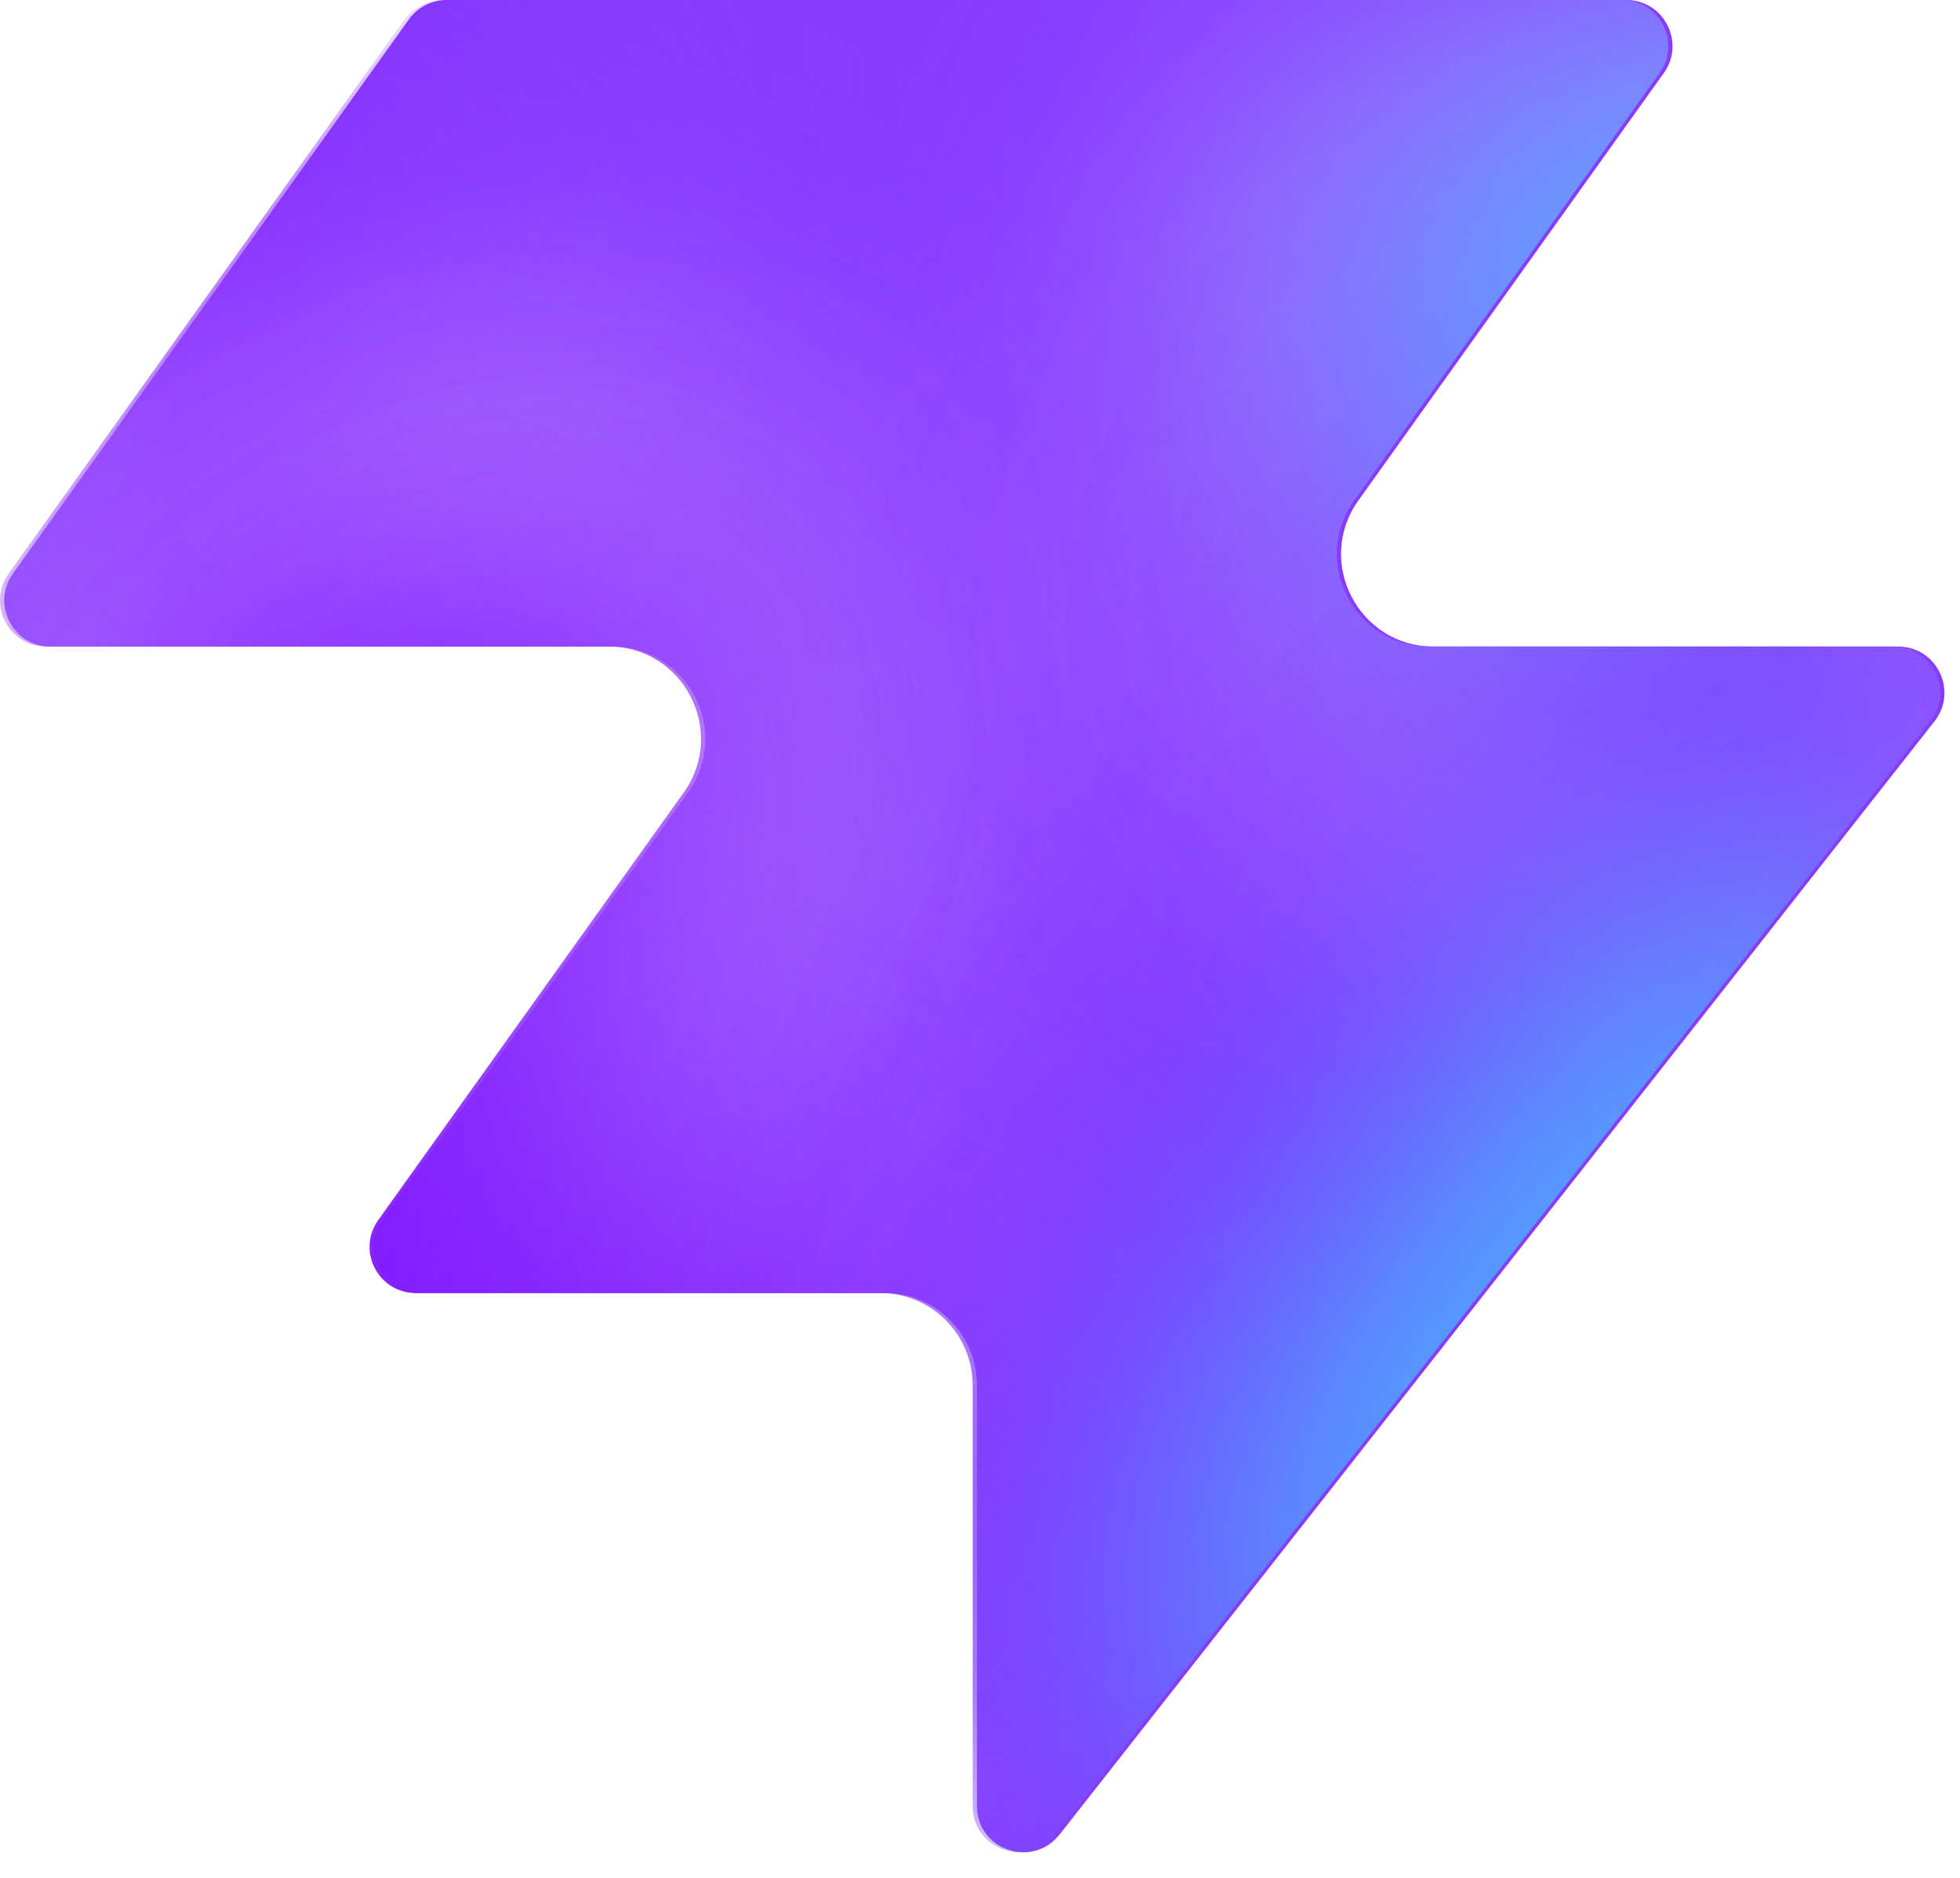
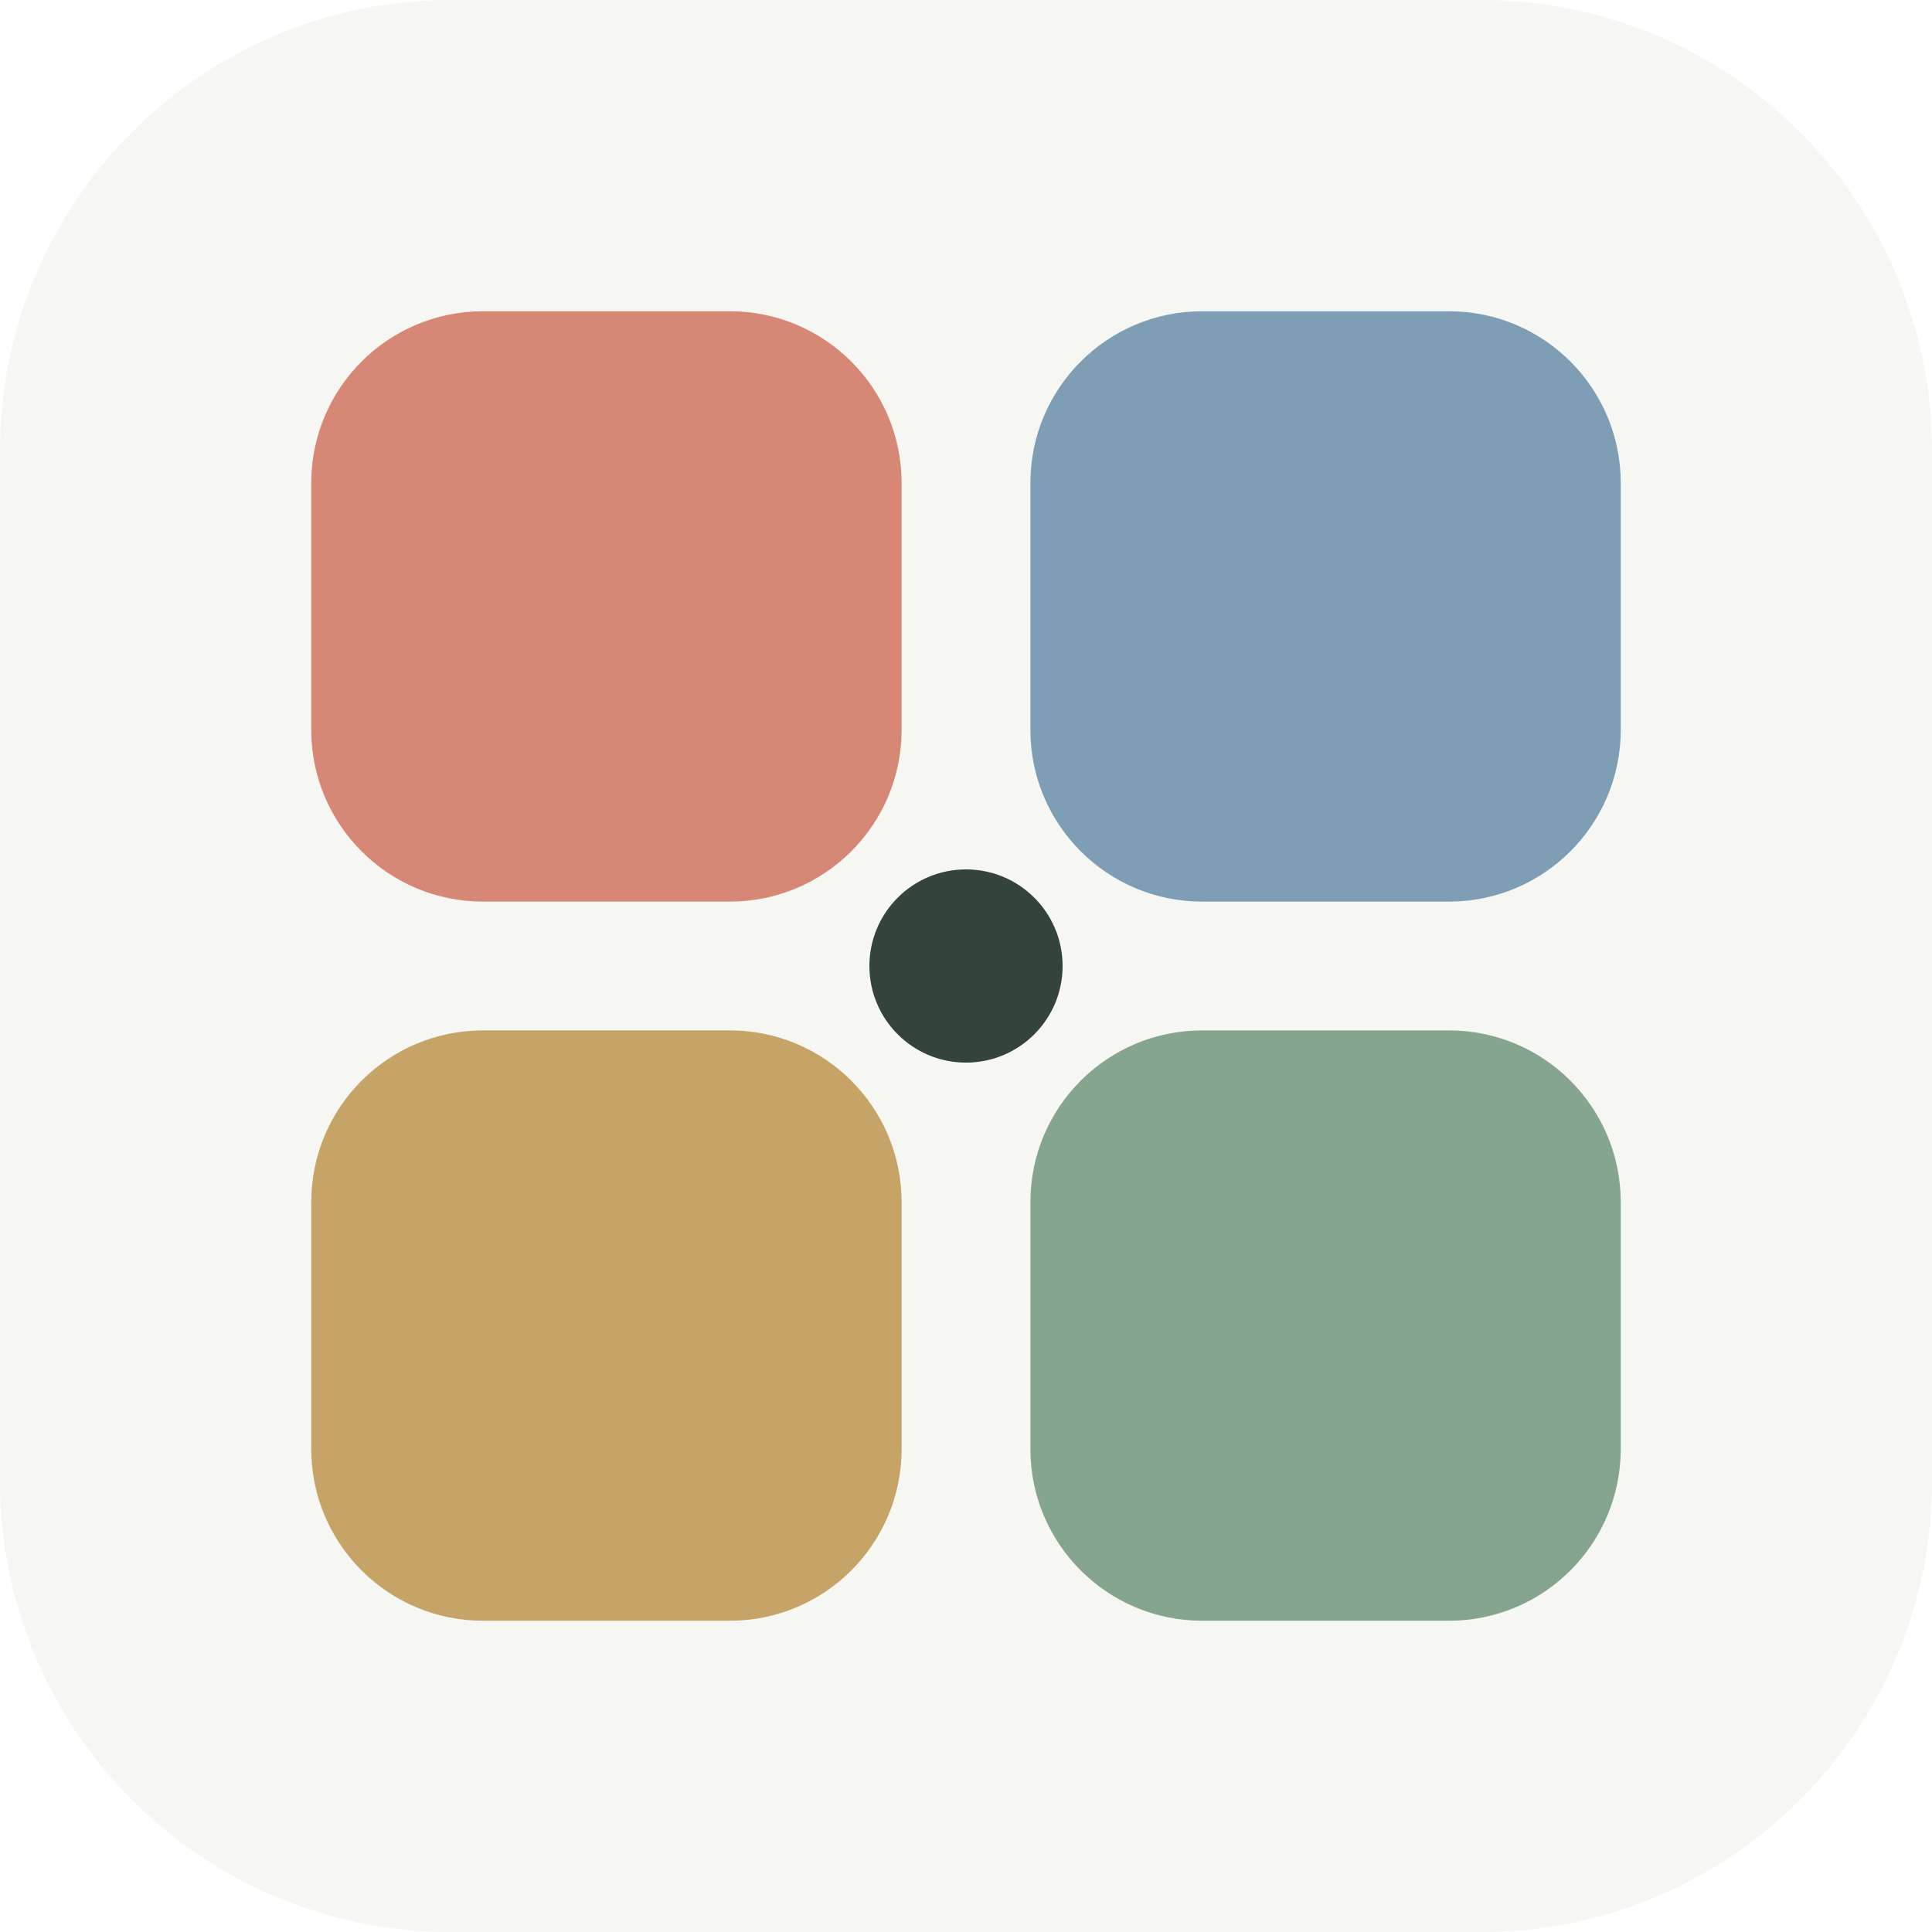
- <svg xmlns="http://www.w3.org/2000/svg" width="48" height="46" fill="none" viewBox="0 0 48 46">
-   <path fill="#863bff" d="M25.946 44.938c-.664.845-2.021.375-2.021-.698V33.937a2.26 2.26 0 0 0-2.262-2.262H10.287c-.92 0-1.456-1.04-.92-1.788l7.48-10.471c1.07-1.497 0-3.578-1.842-3.578H1.237c-.92 0-1.456-1.04-.92-1.788L10.013.474c.214-.297.556-.474.92-.474h28.894c.92 0 1.456 1.04.92 1.788l-7.48 10.471c-1.07 1.498 0 3.579 1.842 3.579h11.377c.943 0 1.473 1.088.89 1.83L25.947 44.94z" style="fill:#863bff;fill:color(display-p3 .525 .23 1);fill-opacity:1" />
-   <mask id="a" width="48" height="46" x="0" y="0" maskUnits="userSpaceOnUse" style="mask-type:alpha">
-     <path fill="#000" d="M25.842 44.938c-.664.844-2.021.375-2.021-.698V33.937a2.26 2.26 0 0 0-2.262-2.262H10.183c-.92 0-1.456-1.04-.92-1.788l7.48-10.471c1.07-1.498 0-3.579-1.842-3.579H1.133c-.92 0-1.456-1.04-.92-1.787L9.91.473c.214-.297.556-.474.92-.474h28.894c.92 0 1.456 1.04.92 1.788l-7.48 10.471c-1.07 1.498 0 3.578 1.842 3.578h11.377c.943 0 1.473 1.088.89 1.832L25.843 44.94z" style="fill:#000;fill-opacity:1" />
-   </mask>
-   <g mask="url(#a)">
-     <g filter="url(#b)">
-       <ellipse cx="5.508" cy="14.704" fill="#ede6ff" rx="5.508" ry="14.704" style="fill:#ede6ff;fill:color(display-p3 .927 .903 1);fill-opacity:1" transform="matrix(.00324 1 1 -.00324 -4.47 31.516)" />
-     </g>
-     <g filter="url(#c)">
-       <ellipse cx="10.399" cy="29.851" fill="#ede6ff" rx="10.399" ry="29.851" style="fill:#ede6ff;fill:color(display-p3 .927 .903 1);fill-opacity:1" transform="matrix(.00324 1 1 -.00324 -39.328 7.883)" />
-     </g>
-     <g filter="url(#d)">
-       <ellipse cx="5.508" cy="30.487" fill="#7e14ff" rx="5.508" ry="30.487" style="fill:#7e14ff;fill:color(display-p3 .492 .077 1);fill-opacity:1" transform="rotate(89.814 -25.913 -14.639)scale(1 -1)" />
-     </g>
-     <g filter="url(#e)">
-       <ellipse cx="5.508" cy="30.599" fill="#7e14ff" rx="5.508" ry="30.599" style="fill:#7e14ff;fill:color(display-p3 .492 .077 1);fill-opacity:1" transform="rotate(89.814 -32.644 -3.334)scale(1 -1)" />
-     </g>
-     <g filter="url(#f)">
-       <ellipse cx="5.508" cy="30.599" fill="#7e14ff" rx="5.508" ry="30.599" style="fill:#7e14ff;fill:color(display-p3 .492 .077 1);fill-opacity:1" transform="matrix(.00324 1 1 -.00324 -34.34 30.47)" />
-     </g>
-     <g filter="url(#g)">
-       <ellipse cx="14.072" cy="22.078" fill="#ede6ff" rx="14.072" ry="22.078" style="fill:#ede6ff;fill:color(display-p3 .927 .903 1);fill-opacity:1" transform="rotate(93.35 24.506 48.493)scale(-1 1)" />
-     </g>
-     <g filter="url(#h)">
-       <ellipse cx="3.47" cy="21.501" fill="#7e14ff" rx="3.47" ry="21.501" style="fill:#7e14ff;fill:color(display-p3 .492 .077 1);fill-opacity:1" transform="rotate(89.009 28.708 47.59)scale(-1 1)" />
-     </g>
-     <g filter="url(#i)">
-       <ellipse cx="3.47" cy="21.501" fill="#7e14ff" rx="3.47" ry="21.501" style="fill:#7e14ff;fill:color(display-p3 .492 .077 1);fill-opacity:1" transform="rotate(89.009 28.708 47.59)scale(-1 1)" />
-     </g>
-     <g filter="url(#j)">
-       <ellipse cx=".387" cy="8.972" fill="#7e14ff" rx="4.407" ry="29.108" style="fill:#7e14ff;fill:color(display-p3 .492 .077 1);fill-opacity:1" transform="rotate(39.51 .387 8.972)" />
-     </g>
-     <g filter="url(#k)">
-       <ellipse cx="47.523" cy="-6.092" fill="#7e14ff" rx="4.407" ry="29.108" style="fill:#7e14ff;fill:color(display-p3 .492 .077 1);fill-opacity:1" transform="rotate(37.892 47.523 -6.092)" />
-     </g>
-     <g filter="url(#l)">
-       <ellipse cx="41.412" cy="6.333" fill="#47bfff" rx="5.971" ry="9.665" style="fill:#47bfff;fill:color(display-p3 .28 .748 1);fill-opacity:1" transform="rotate(37.892 41.412 6.333)" />
-     </g>
-     <g filter="url(#m)">
-       <ellipse cx="-1.879" cy="38.332" fill="#7e14ff" rx="4.407" ry="29.108" style="fill:#7e14ff;fill:color(display-p3 .492 .077 1);fill-opacity:1" transform="rotate(37.892 -1.88 38.332)" />
-     </g>
-     <g filter="url(#n)">
-       <ellipse cx="-1.879" cy="38.332" fill="#7e14ff" rx="4.407" ry="29.108" style="fill:#7e14ff;fill:color(display-p3 .492 .077 1);fill-opacity:1" transform="rotate(37.892 -1.88 38.332)" />
-     </g>
-     <g filter="url(#o)">
-       <ellipse cx="35.651" cy="29.907" fill="#7e14ff" rx="4.407" ry="29.108" style="fill:#7e14ff;fill:color(display-p3 .492 .077 1);fill-opacity:1" transform="rotate(37.892 35.651 29.907)" />
-     </g>
-     <g filter="url(#p)">
-       <ellipse cx="38.418" cy="32.4" fill="#47bfff" rx="5.971" ry="15.297" style="fill:#47bfff;fill:color(display-p3 .28 .748 1);fill-opacity:1" transform="rotate(37.892 38.418 32.4)" />
-     </g>
-   </g>
-   <defs>
-     <filter id="b" width="60.045" height="41.654" x="-19.77" y="16.149" color-interpolation-filters="sRGB" filterUnits="userSpaceOnUse">
-       <feFlood flood-opacity="0" result="BackgroundImageFix" />
-       <feBlend in="SourceGraphic" in2="BackgroundImageFix" result="shape" />
-       <feGaussianBlur result="effect1_foregroundBlur_2002_17158" stdDeviation="7.659" />
-     </filter>
-     <filter id="c" width="90.34" height="51.437" x="-54.613" y="-7.533" color-interpolation-filters="sRGB" filterUnits="userSpaceOnUse">
-       <feFlood flood-opacity="0" result="BackgroundImageFix" />
-       <feBlend in="SourceGraphic" in2="BackgroundImageFix" result="shape" />
-       <feGaussianBlur result="effect1_foregroundBlur_2002_17158" stdDeviation="7.659" />
-     </filter>
-     <filter id="d" width="79.355" height="29.4" x="-49.64" y="2.03" color-interpolation-filters="sRGB" filterUnits="userSpaceOnUse">
-       <feFlood flood-opacity="0" result="BackgroundImageFix" />
-       <feBlend in="SourceGraphic" in2="BackgroundImageFix" result="shape" />
-       <feGaussianBlur result="effect1_foregroundBlur_2002_17158" stdDeviation="4.596" />
-     </filter>
-     <filter id="e" width="79.579" height="29.4" x="-45.045" y="20.029" color-interpolation-filters="sRGB" filterUnits="userSpaceOnUse">
-       <feFlood flood-opacity="0" result="BackgroundImageFix" />
-       <feBlend in="SourceGraphic" in2="BackgroundImageFix" result="shape" />
-       <feGaussianBlur result="effect1_foregroundBlur_2002_17158" stdDeviation="4.596" />
-     </filter>
-     <filter id="f" width="79.579" height="29.4" x="-43.513" y="21.178" color-interpolation-filters="sRGB" filterUnits="userSpaceOnUse">
-       <feFlood flood-opacity="0" result="BackgroundImageFix" />
-       <feBlend in="SourceGraphic" in2="BackgroundImageFix" result="shape" />
-       <feGaussianBlur result="effect1_foregroundBlur_2002_17158" stdDeviation="4.596" />
-     </filter>
-     <filter id="g" width="74.749" height="58.852" x="15.756" y="-17.901" color-interpolation-filters="sRGB" filterUnits="userSpaceOnUse">
-       <feFlood flood-opacity="0" result="BackgroundImageFix" />
-       <feBlend in="SourceGraphic" in2="BackgroundImageFix" result="shape" />
-       <feGaussianBlur result="effect1_foregroundBlur_2002_17158" stdDeviation="7.659" />
-     </filter>
-     <filter id="h" width="61.377" height="25.362" x="23.548" y="2.284" color-interpolation-filters="sRGB" filterUnits="userSpaceOnUse">
-       <feFlood flood-opacity="0" result="BackgroundImageFix" />
-       <feBlend in="SourceGraphic" in2="BackgroundImageFix" result="shape" />
-       <feGaussianBlur result="effect1_foregroundBlur_2002_17158" stdDeviation="4.596" />
-     </filter>
-     <filter id="i" width="61.377" height="25.362" x="23.548" y="2.284" color-interpolation-filters="sRGB" filterUnits="userSpaceOnUse">
-       <feFlood flood-opacity="0" result="BackgroundImageFix" />
-       <feBlend in="SourceGraphic" in2="BackgroundImageFix" result="shape" />
-       <feGaussianBlur result="effect1_foregroundBlur_2002_17158" stdDeviation="4.596" />
-     </filter>
-     <filter id="j" width="56.045" height="63.649" x="-27.636" y="-22.853" color-interpolation-filters="sRGB" filterUnits="userSpaceOnUse">
-       <feFlood flood-opacity="0" result="BackgroundImageFix" />
-       <feBlend in="SourceGraphic" in2="BackgroundImageFix" result="shape" />
-       <feGaussianBlur result="effect1_foregroundBlur_2002_17158" stdDeviation="4.596" />
-     </filter>
-     <filter id="k" width="54.814" height="64.646" x="20.116" y="-38.415" color-interpolation-filters="sRGB" filterUnits="userSpaceOnUse">
-       <feFlood flood-opacity="0" result="BackgroundImageFix" />
-       <feBlend in="SourceGraphic" in2="BackgroundImageFix" result="shape" />
-       <feGaussianBlur result="effect1_foregroundBlur_2002_17158" stdDeviation="4.596" />
-     </filter>
-     <filter id="l" width="33.541" height="35.313" x="24.641" y="-11.323" color-interpolation-filters="sRGB" filterUnits="userSpaceOnUse">
-       <feFlood flood-opacity="0" result="BackgroundImageFix" />
-       <feBlend in="SourceGraphic" in2="BackgroundImageFix" result="shape" />
-       <feGaussianBlur result="effect1_foregroundBlur_2002_17158" stdDeviation="4.596" />
-     </filter>
-     <filter id="m" width="54.814" height="64.646" x="-29.286" y="6.009" color-interpolation-filters="sRGB" filterUnits="userSpaceOnUse">
-       <feFlood flood-opacity="0" result="BackgroundImageFix" />
-       <feBlend in="SourceGraphic" in2="BackgroundImageFix" result="shape" />
-       <feGaussianBlur result="effect1_foregroundBlur_2002_17158" stdDeviation="4.596" />
-     </filter>
-     <filter id="n" width="54.814" height="64.646" x="-29.286" y="6.009" color-interpolation-filters="sRGB" filterUnits="userSpaceOnUse">
-       <feFlood flood-opacity="0" result="BackgroundImageFix" />
-       <feBlend in="SourceGraphic" in2="BackgroundImageFix" result="shape" />
-       <feGaussianBlur result="effect1_foregroundBlur_2002_17158" stdDeviation="4.596" />
-     </filter>
-     <filter id="o" width="54.814" height="64.646" x="8.244" y="-2.416" color-interpolation-filters="sRGB" filterUnits="userSpaceOnUse">
-       <feFlood flood-opacity="0" result="BackgroundImageFix" />
-       <feBlend in="SourceGraphic" in2="BackgroundImageFix" result="shape" />
-       <feGaussianBlur result="effect1_foregroundBlur_2002_17158" stdDeviation="4.596" />
-     </filter>
-     <filter id="p" width="39.409" height="43.623" x="18.713" y="10.588" color-interpolation-filters="sRGB" filterUnits="userSpaceOnUse">
-       <feFlood flood-opacity="0" result="BackgroundImageFix" />
-       <feBlend in="SourceGraphic" in2="BackgroundImageFix" result="shape" />
-       <feGaussianBlur result="effect1_foregroundBlur_2002_17158" stdDeviation="4.596" />
-     </filter>
-   </defs>
+ <svg xmlns="http://www.w3.org/2000/svg" viewBox="0 0 180 180">
+   <rect width="180" height="180" rx="42" fill="#f6f7f2" />
+   <rect x="29" y="29" width="55" height="55" rx="16" fill="#d78775" />
+   <rect x="96" y="29" width="55" height="55" rx="16" fill="#7d9eb5" />
+   <rect x="29" y="96" width="55" height="55" rx="16" fill="#c6a467" />
+   <rect x="96" y="96" width="55" height="55" rx="16" fill="#86a58e" />
+   <path d="M90 35v110M35 90h110" stroke="#f6f7f2" stroke-width="8" stroke-linecap="round" />
+   <circle cx="90" cy="90" r="9" fill="#34443a" />
</svg>
